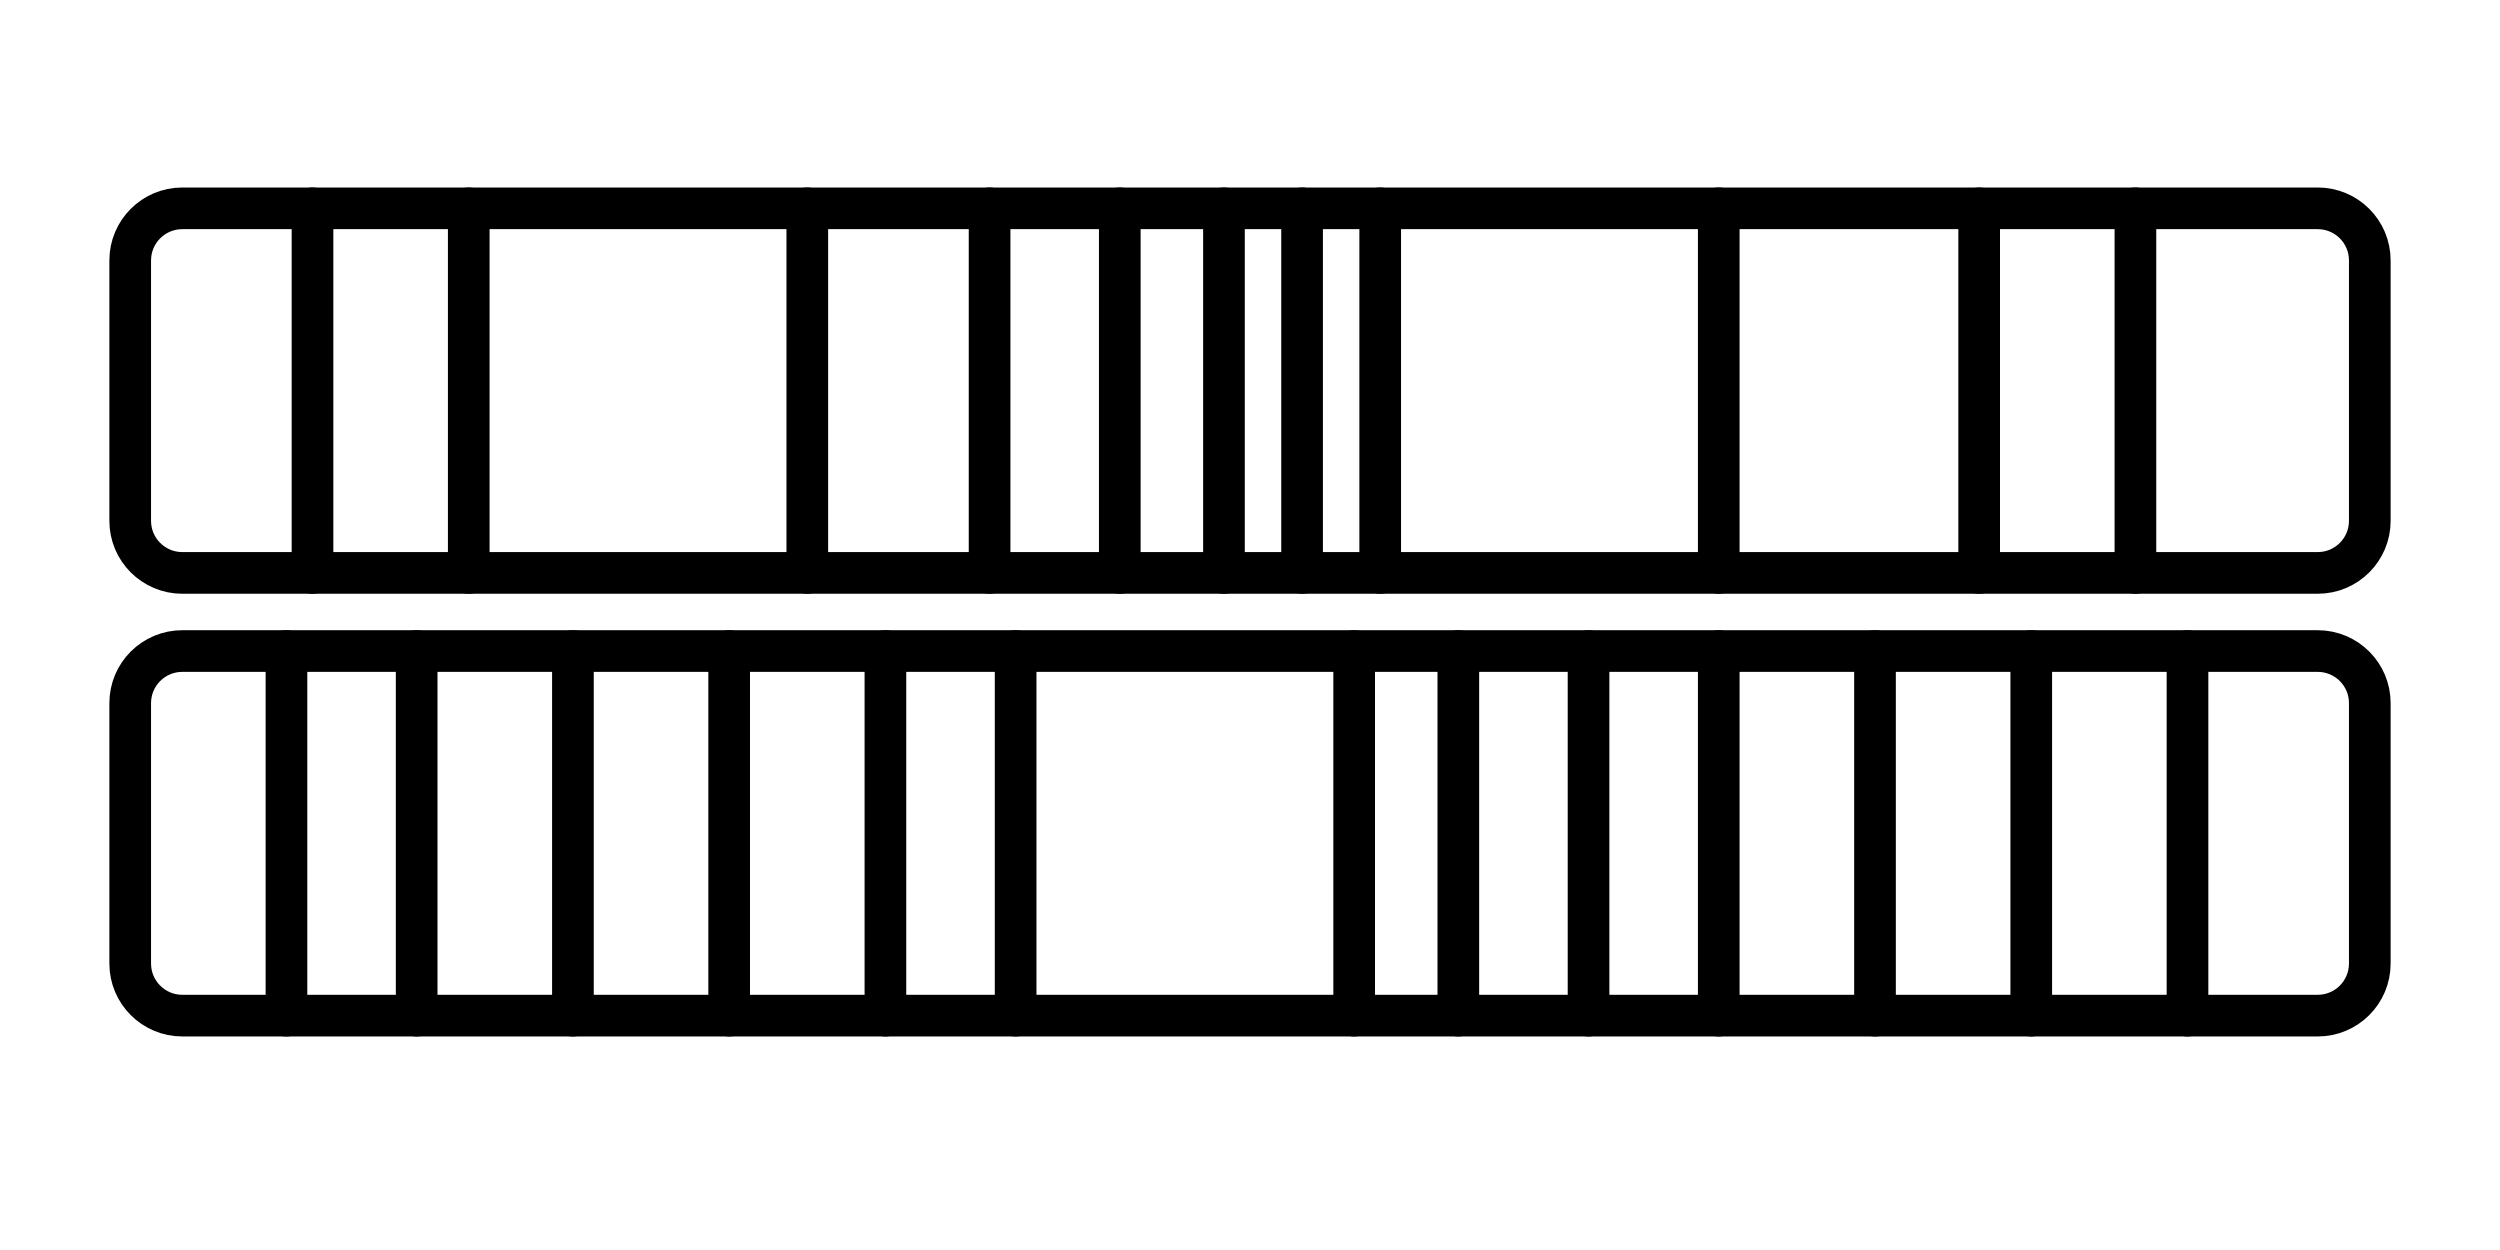
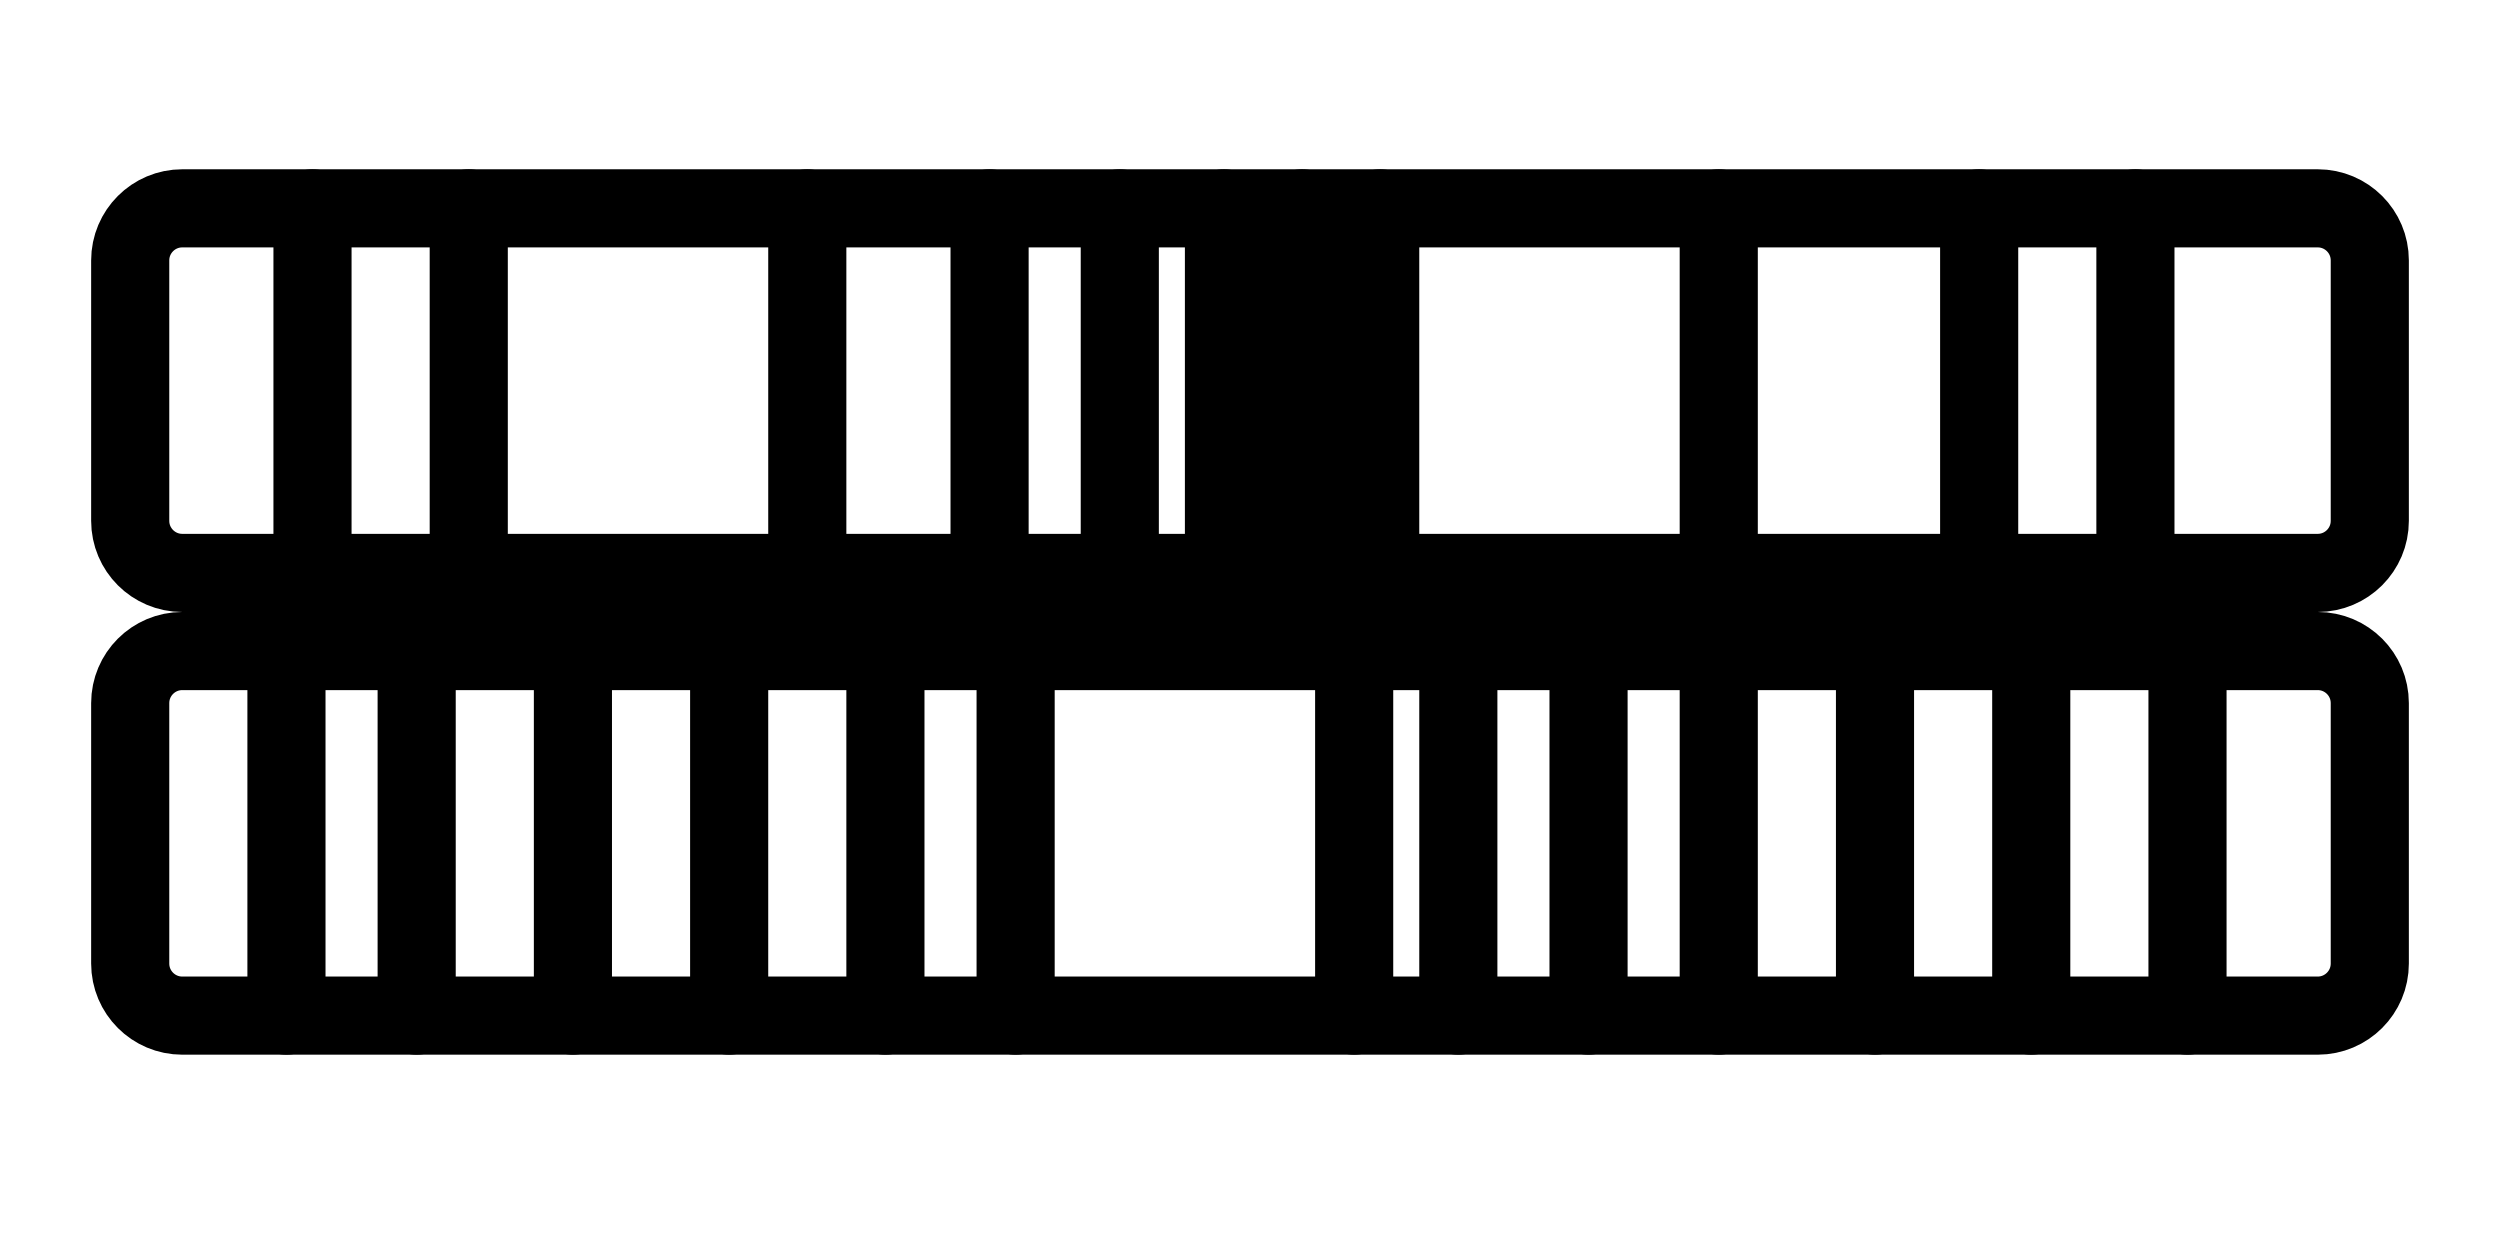
- <svg xmlns="http://www.w3.org/2000/svg" viewBox="0 0 96 48" fill="none" stroke="currentColor" stroke-width="1.6" stroke-linecap="round" stroke-linejoin="round">
+ <svg xmlns="http://www.w3.org/2000/svg" viewBox="0 0 96 48" fill="none" stroke="currentColor" stroke-width="3" stroke-linecap="round" stroke-linejoin="round">
  <rect x="5" y="8" width="86" height="14" rx="2" />
  <rect x="5" y="25" width="86" height="14" rx="2" />
  <path d="M12 8v14M18 8v14M31 8v14M38 8v14M43 8v14M47 8v14M50 8v14M53 8v14M66 8v14M76 8v14M82 8v14" />
  <path d="M11 25v14M16 25v14M22 25v14M28 25v14M34 25v14M39 25v14M52 25v14M56 25v14M61 25v14M66 25v14M72 25v14M78 25v14M84 25v14" />
</svg>
